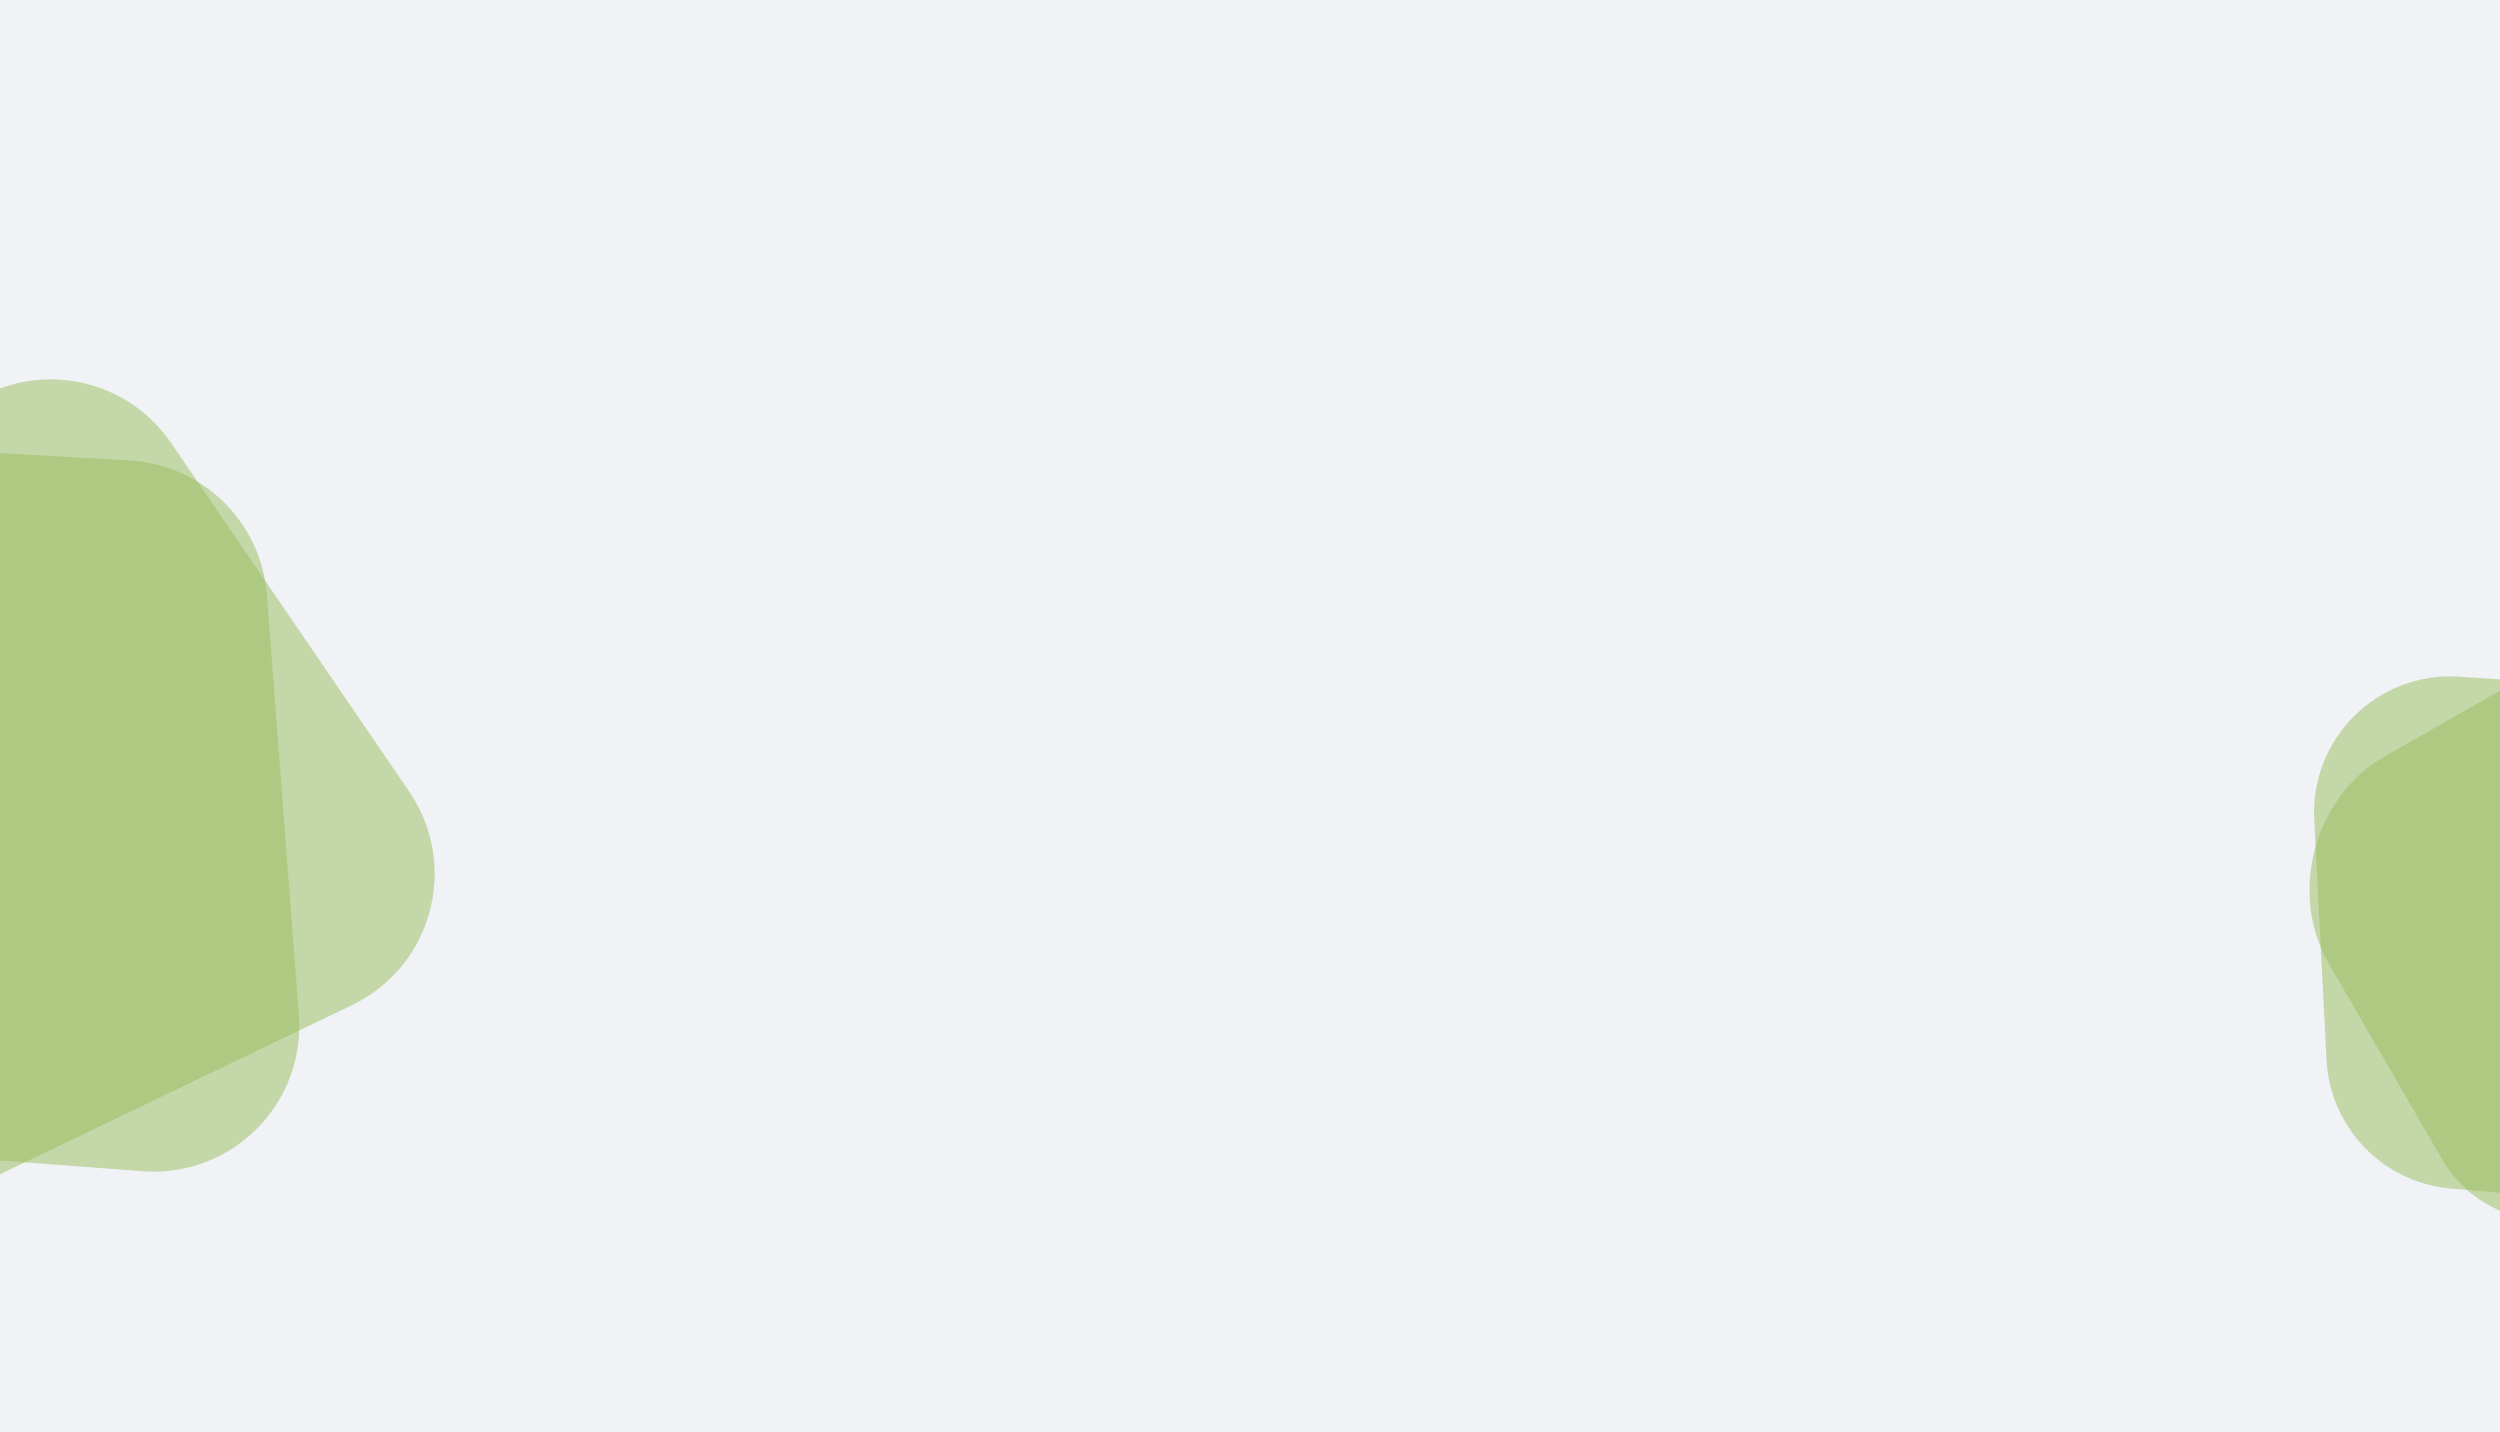
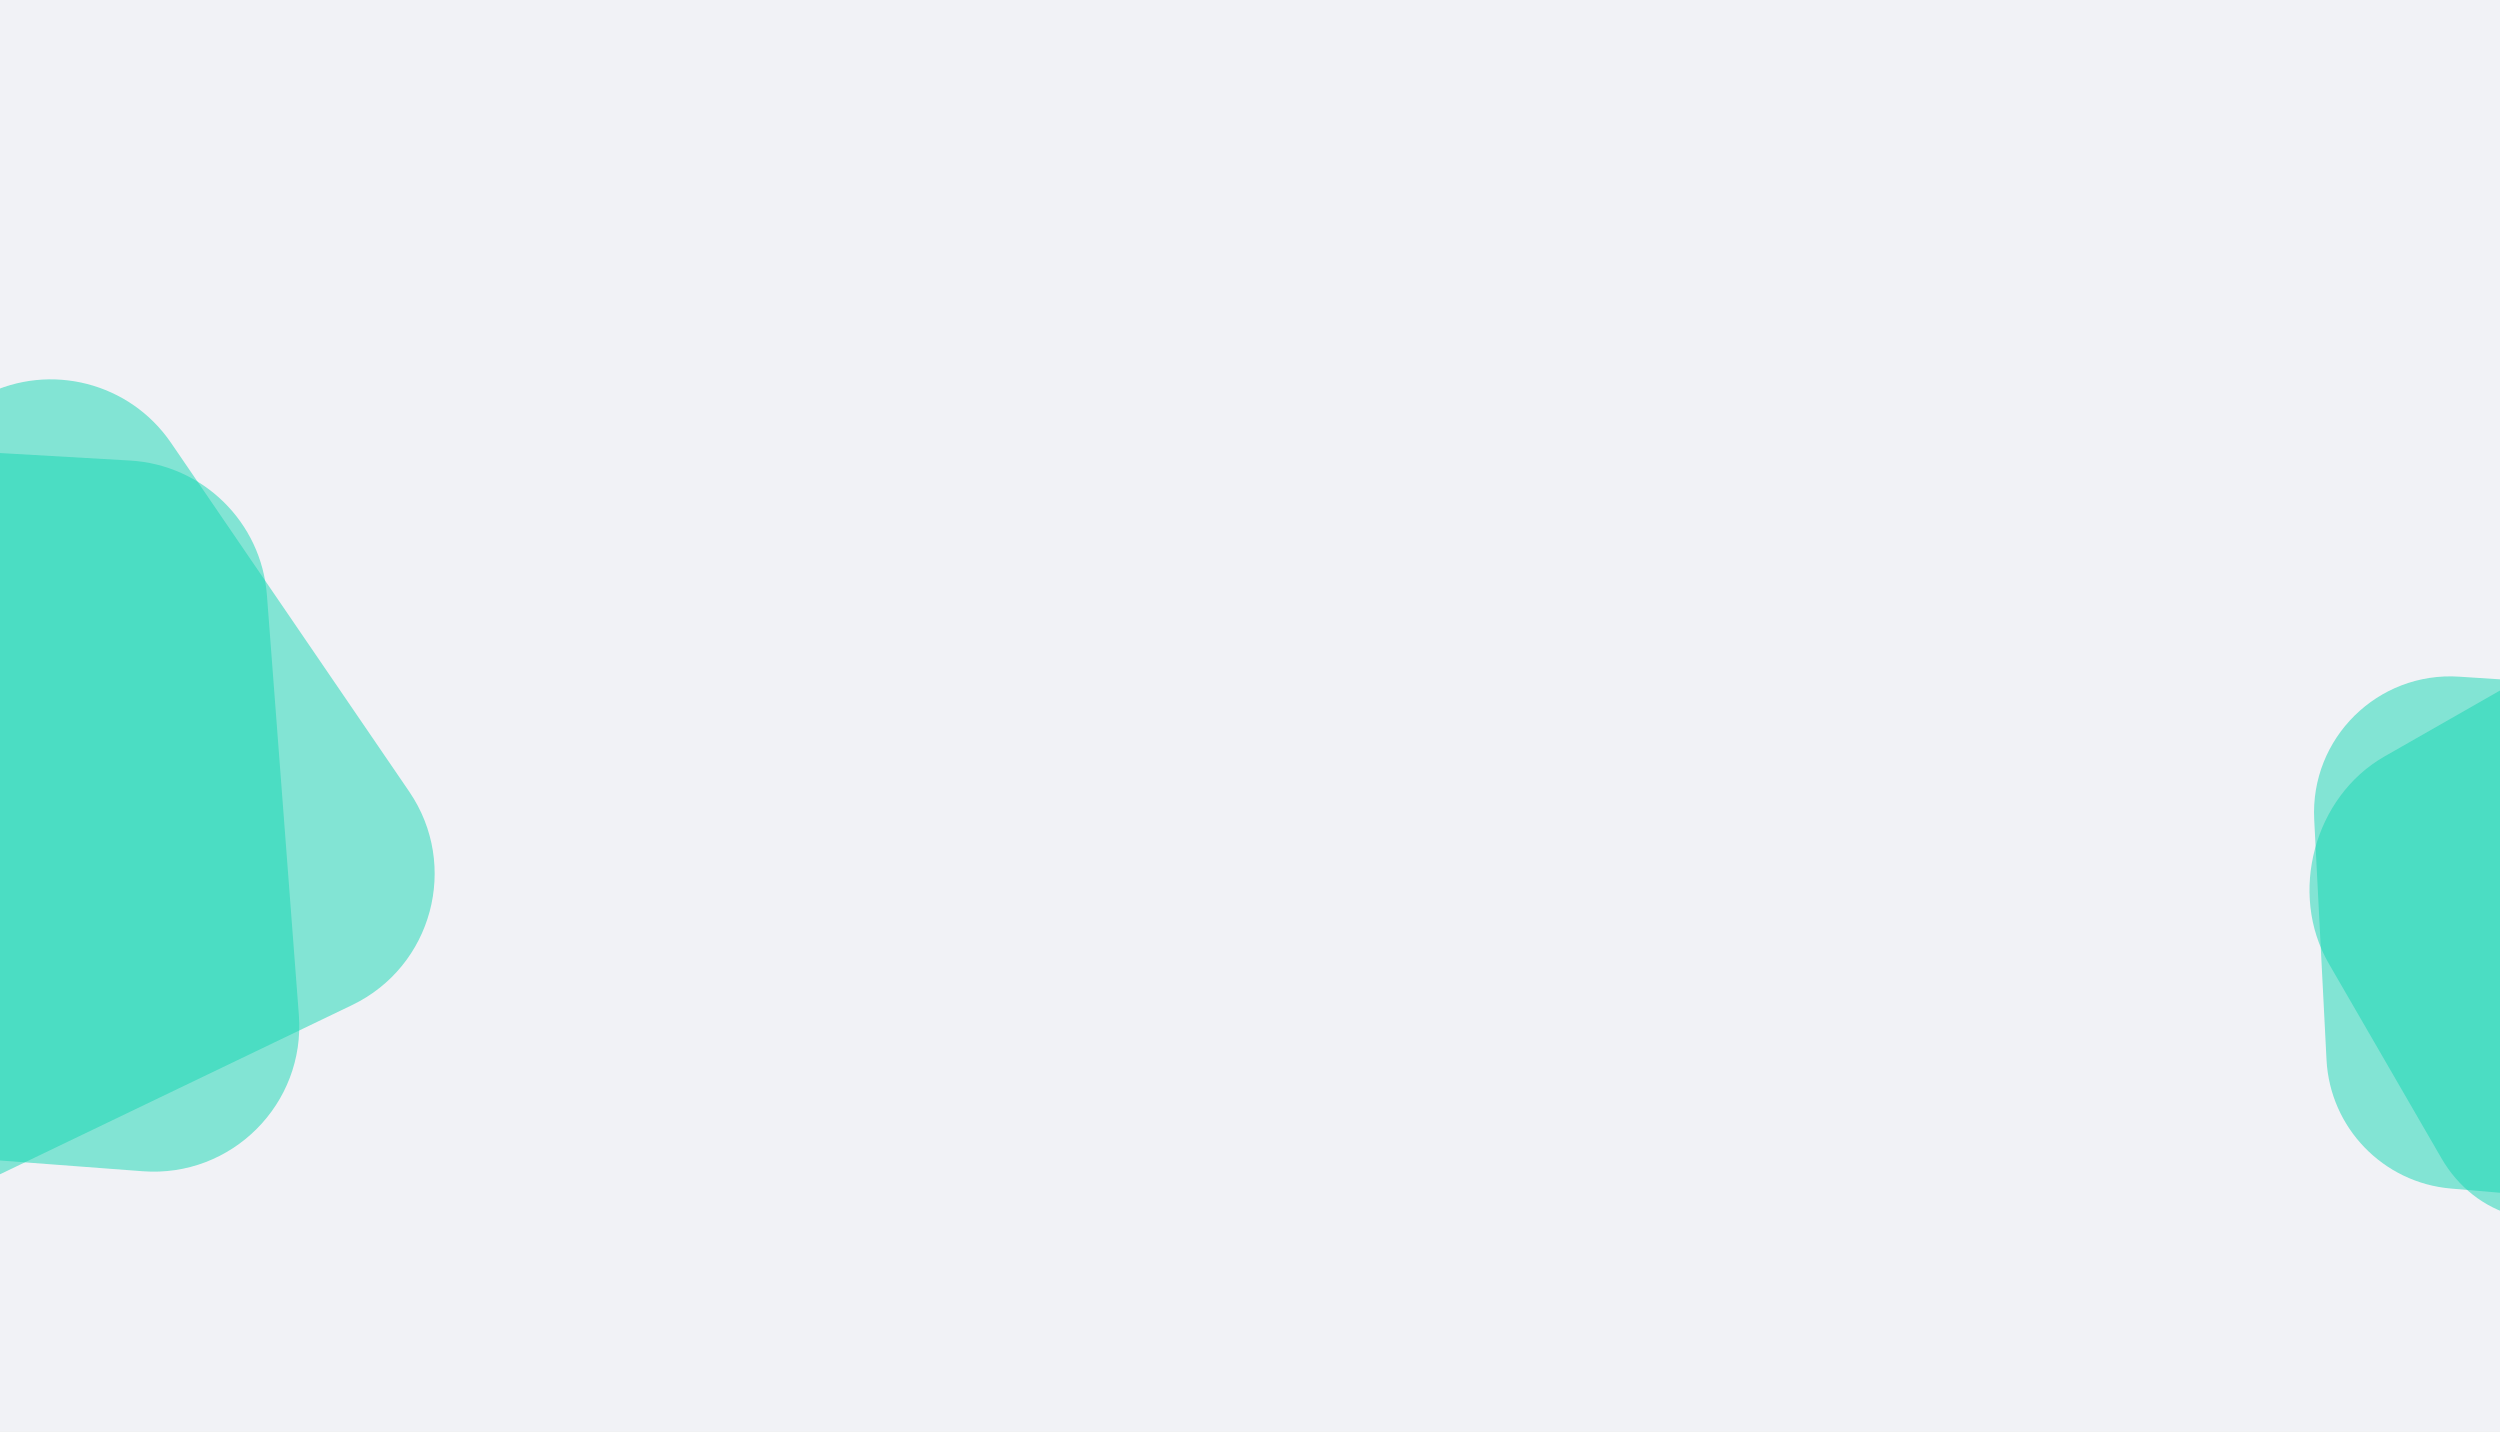
<svg xmlns="http://www.w3.org/2000/svg" width="1233" height="706" viewBox="0 0 1233 706" fill="none">
  <g clip-path="url(#clip0_706:1288)">
    <path d="M1233 0H0V706H1233V0Z" fill="#F1F2F6" />
-     <path opacity="0.5" d="M-216.395 291.228C-218.89 248.338 -183.432 212.863 -140.541 215.337L64.137 227.141C100.056 229.213 128.904 257.536 131.633 293.412L147.392 500.569C150.729 544.43 114.219 580.963 70.356 577.654L-138.263 561.915C-174.144 559.208 -202.487 530.373 -204.576 494.45L-216.395 291.228Z" fill="#97BC5C" />
-     <path opacity="0.5" d="M-217.376 390.067C-240.972 354.165 -227.991 305.717 -189.605 286.423L-7.228 194.755C24.921 178.596 64.065 188.713 84.358 218.426L201.841 390.441C226.65 426.765 213.282 476.654 173.635 495.708L-14.116 585.936C-46.546 601.521 -85.505 590.711 -105.267 560.642L-217.376 390.067Z" fill="#97BC5C" />
-     <path opacity="0.5" d="M1141.37 404.221C1139.31 364.069 1172.74 331.11 1212.86 333.735L1302.17 339.579C1335.78 341.779 1362.57 368.524 1364.82 402.13L1372.89 522.57C1375.65 563.649 1341.15 597.521 1300.13 594.01L1208.81 586.193C1175.36 583.33 1149.16 556.216 1147.44 522.688L1141.37 404.221Z" fill="#97BC5C" />
-     <path opacity="0.5" d="M1148.52 475.161C1128.51 440.587 1141.37 392.864 1176.04 373.077L1259.38 325.509C1288.43 308.93 1322.98 317.93 1340.2 346.562L1398.42 443.366C1419.46 478.354 1406.17 527.485 1370.36 547.023L1284.44 593.915C1255.19 609.876 1220.89 600.21 1204.15 571.289L1148.52 475.161Z" fill="#97BC5C" />
+     <path opacity="0.5" d="M-216.395 291.228C-218.89 248.338 -183.432 212.863 -140.541 215.337L64.137 227.141C100.056 229.213 128.904 257.536 131.633 293.412L147.392 500.569C150.729 544.43 114.219 580.963 70.356 577.654L-138.263 561.915C-174.144 559.208 -202.487 530.373 -204.576 494.45L-216.395 291.228Z" fill="#13d5b1" />
+     <path opacity="0.5" d="M-217.376 390.067C-240.972 354.165 -227.991 305.717 -189.605 286.423L-7.228 194.755C24.921 178.596 64.065 188.713 84.358 218.426L201.841 390.441C226.65 426.765 213.282 476.654 173.635 495.708L-14.116 585.936C-46.546 601.521 -85.505 590.711 -105.267 560.642L-217.376 390.067Z" fill="#13d5b1" />
+     <path opacity="0.5" d="M1141.37 404.221C1139.31 364.069 1172.74 331.11 1212.86 333.735L1302.17 339.579C1335.78 341.779 1362.57 368.524 1364.82 402.13L1372.89 522.57C1375.65 563.649 1341.15 597.521 1300.13 594.01L1208.81 586.193C1175.36 583.33 1149.16 556.216 1147.44 522.688L1141.37 404.221Z" fill="#13d5b1" />
+     <path opacity="0.5" d="M1148.52 475.161C1128.51 440.587 1141.37 392.864 1176.04 373.077L1259.38 325.509C1288.43 308.93 1322.98 317.93 1340.2 346.562L1398.42 443.366C1419.46 478.354 1406.17 527.485 1370.36 547.023L1284.44 593.915C1255.19 609.876 1220.89 600.21 1204.15 571.289L1148.52 475.161Z" fill="#13d5b1" />
  </g>
  <defs>
    <clipPath id="clip0_706:1288">
      <rect width="1233" height="706" fill="white" />
    </clipPath>
  </defs>
</svg>
